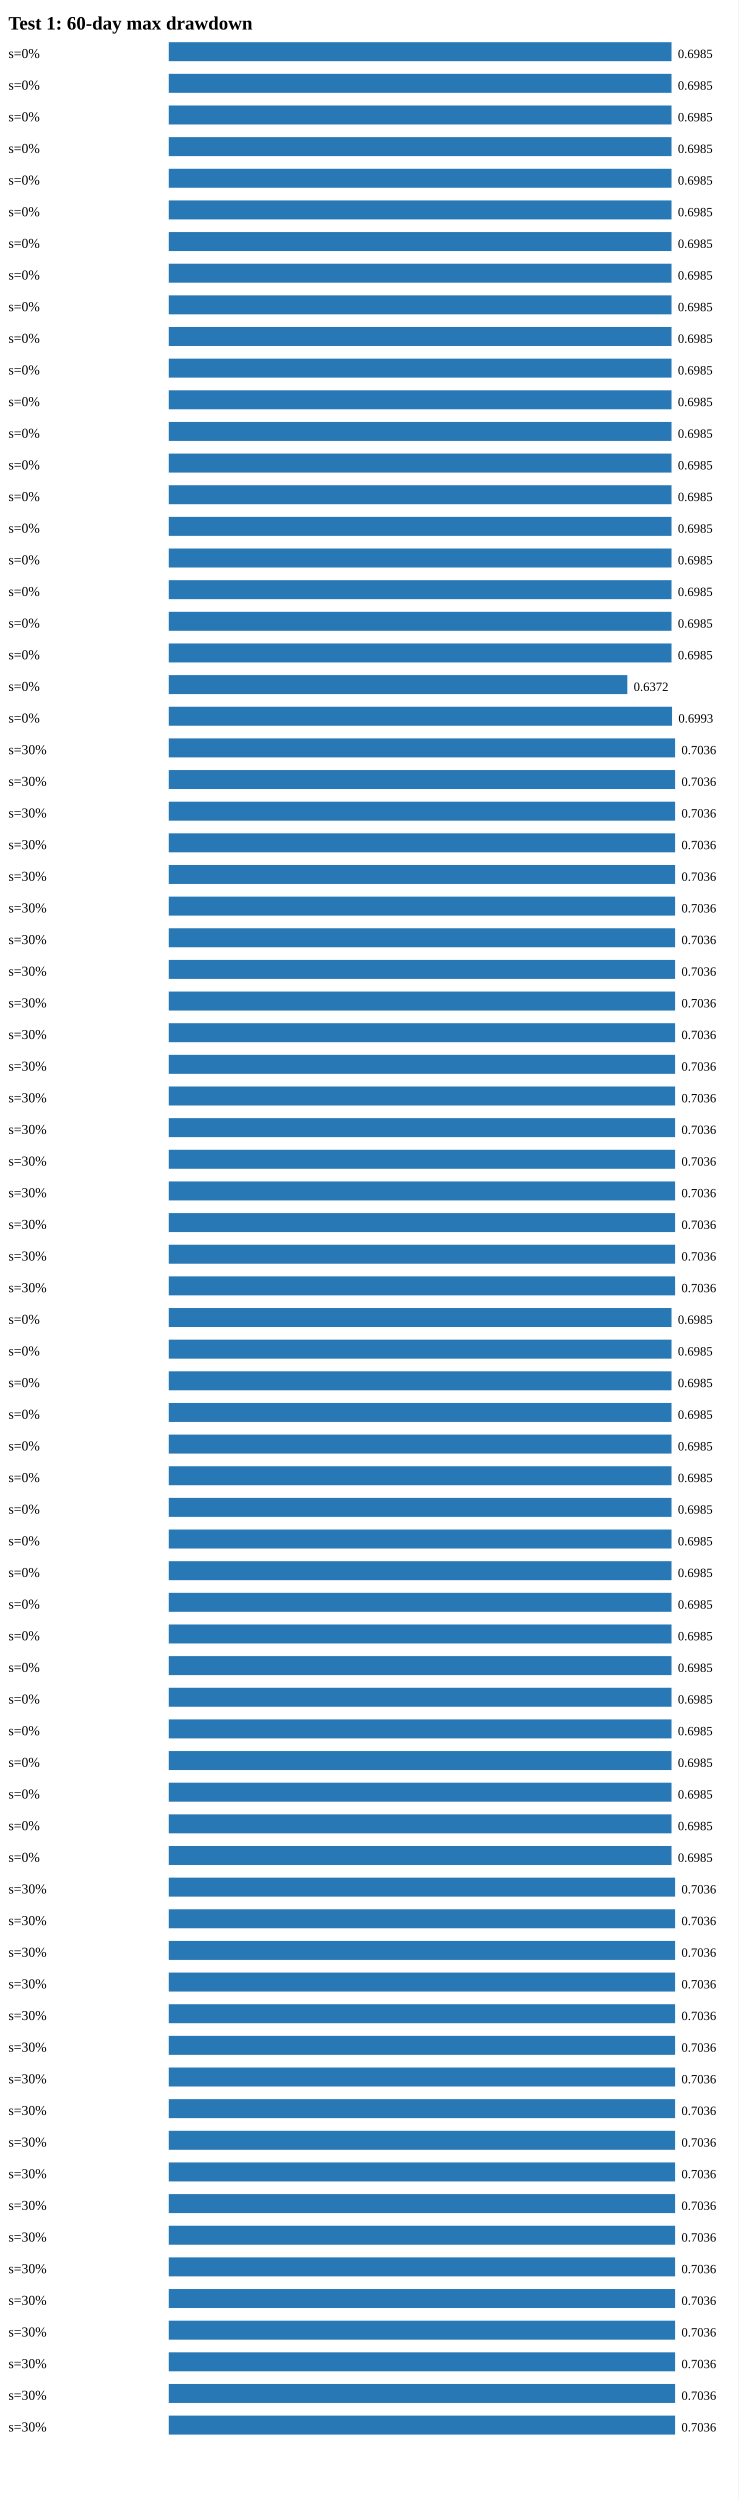
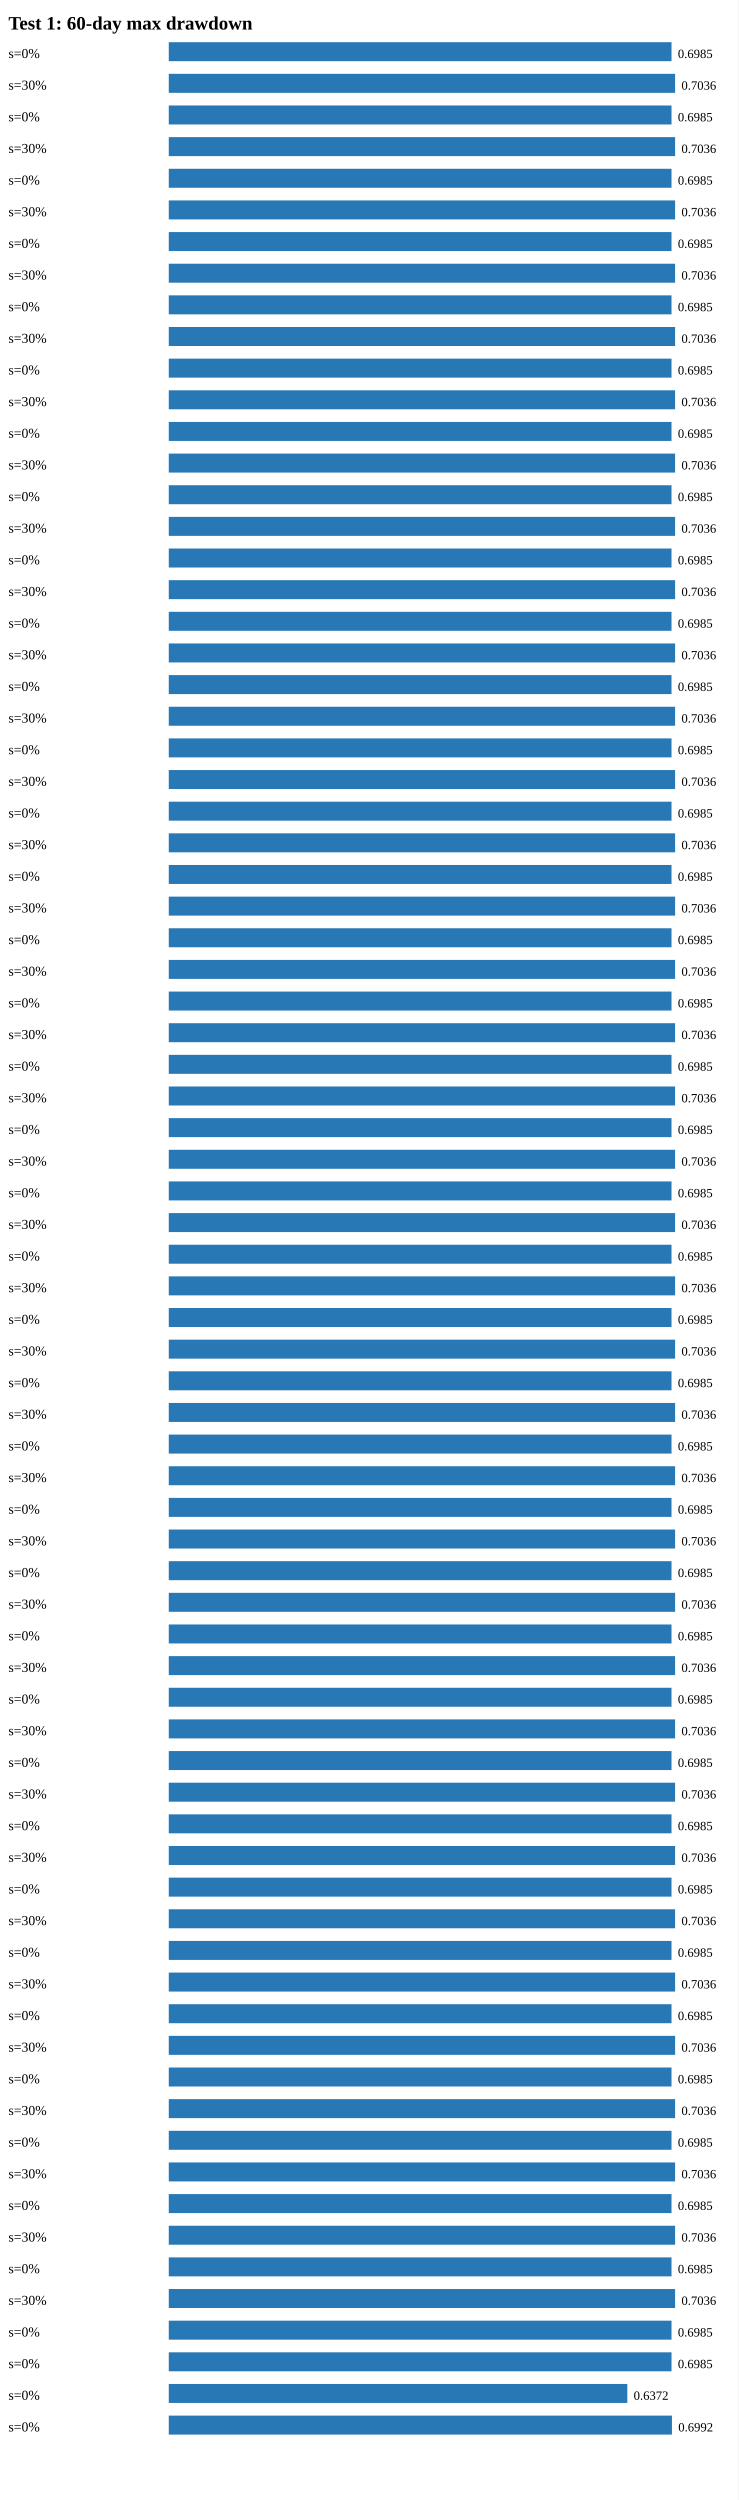
<svg xmlns="http://www.w3.org/2000/svg" width="700" height="2370">
  <rect width="100%" height="100%" fill="white" />
  <text x="8" y="28" font-size="18" font-weight="bold">Test 1: 60-day max drawdown</text>
  <text x="8" y="55" font-size="13">s=0%</text>
  <rect x="160" y="40" width="476.6" height="18" fill="#2878b5" />
  <text x="642.6" y="55" font-size="12">0.6985</text>
-   <text x="8" y="85" font-size="13">s=0%</text>
-   <rect x="160" y="70" width="476.6" height="18" fill="#2878b5" />
-   <text x="642.6" y="85" font-size="12">0.6985</text>
+   <text x="8" y="85" font-size="13">s=30%</text>
+   <rect x="160" y="70" width="480.0" height="18" fill="#2878b5" />
+   <text x="646.0" y="85" font-size="12">0.7036</text>
  <text x="8" y="115" font-size="13">s=0%</text>
  <rect x="160" y="100" width="476.6" height="18" fill="#2878b5" />
  <text x="642.6" y="115" font-size="12">0.6985</text>
-   <text x="8" y="145" font-size="13">s=0%</text>
-   <rect x="160" y="130" width="476.6" height="18" fill="#2878b5" />
-   <text x="642.6" y="145" font-size="12">0.6985</text>
+   <text x="8" y="145" font-size="13">s=30%</text>
+   <rect x="160" y="130" width="480.0" height="18" fill="#2878b5" />
+   <text x="646.0" y="145" font-size="12">0.7036</text>
  <text x="8" y="175" font-size="13">s=0%</text>
  <rect x="160" y="160" width="476.6" height="18" fill="#2878b5" />
  <text x="642.6" y="175" font-size="12">0.6985</text>
-   <text x="8" y="205" font-size="13">s=0%</text>
-   <rect x="160" y="190" width="476.6" height="18" fill="#2878b5" />
-   <text x="642.6" y="205" font-size="12">0.6985</text>
+   <text x="8" y="205" font-size="13">s=30%</text>
+   <rect x="160" y="190" width="480.0" height="18" fill="#2878b5" />
+   <text x="646.0" y="205" font-size="12">0.7036</text>
  <text x="8" y="235" font-size="13">s=0%</text>
  <rect x="160" y="220" width="476.6" height="18" fill="#2878b5" />
  <text x="642.6" y="235" font-size="12">0.6985</text>
-   <text x="8" y="265" font-size="13">s=0%</text>
-   <rect x="160" y="250" width="476.6" height="18" fill="#2878b5" />
-   <text x="642.6" y="265" font-size="12">0.6985</text>
+   <text x="8" y="265" font-size="13">s=30%</text>
+   <rect x="160" y="250" width="480.0" height="18" fill="#2878b5" />
+   <text x="646.0" y="265" font-size="12">0.7036</text>
  <text x="8" y="295" font-size="13">s=0%</text>
  <rect x="160" y="280" width="476.6" height="18" fill="#2878b5" />
  <text x="642.6" y="295" font-size="12">0.6985</text>
-   <text x="8" y="325" font-size="13">s=0%</text>
-   <rect x="160" y="310" width="476.6" height="18" fill="#2878b5" />
-   <text x="642.6" y="325" font-size="12">0.6985</text>
+   <text x="8" y="325" font-size="13">s=30%</text>
+   <rect x="160" y="310" width="480.0" height="18" fill="#2878b5" />
+   <text x="646.0" y="325" font-size="12">0.7036</text>
  <text x="8" y="355" font-size="13">s=0%</text>
  <rect x="160" y="340" width="476.6" height="18" fill="#2878b5" />
  <text x="642.6" y="355" font-size="12">0.6985</text>
-   <text x="8" y="385" font-size="13">s=0%</text>
-   <rect x="160" y="370" width="476.6" height="18" fill="#2878b5" />
-   <text x="642.6" y="385" font-size="12">0.6985</text>
+   <text x="8" y="385" font-size="13">s=30%</text>
+   <rect x="160" y="370" width="480.0" height="18" fill="#2878b5" />
+   <text x="646.0" y="385" font-size="12">0.7036</text>
  <text x="8" y="415" font-size="13">s=0%</text>
  <rect x="160" y="400" width="476.6" height="18" fill="#2878b5" />
  <text x="642.6" y="415" font-size="12">0.6985</text>
-   <text x="8" y="445" font-size="13">s=0%</text>
-   <rect x="160" y="430" width="476.6" height="18" fill="#2878b5" />
-   <text x="642.6" y="445" font-size="12">0.6985</text>
+   <text x="8" y="445" font-size="13">s=30%</text>
+   <rect x="160" y="430" width="480.0" height="18" fill="#2878b5" />
+   <text x="646.0" y="445" font-size="12">0.7036</text>
  <text x="8" y="475" font-size="13">s=0%</text>
  <rect x="160" y="460" width="476.6" height="18" fill="#2878b5" />
  <text x="642.6" y="475" font-size="12">0.6985</text>
-   <text x="8" y="505" font-size="13">s=0%</text>
-   <rect x="160" y="490" width="476.6" height="18" fill="#2878b5" />
-   <text x="642.6" y="505" font-size="12">0.6985</text>
+   <text x="8" y="505" font-size="13">s=30%</text>
+   <rect x="160" y="490" width="480.0" height="18" fill="#2878b5" />
+   <text x="646.0" y="505" font-size="12">0.7036</text>
  <text x="8" y="535" font-size="13">s=0%</text>
  <rect x="160" y="520" width="476.6" height="18" fill="#2878b5" />
  <text x="642.6" y="535" font-size="12">0.6985</text>
-   <text x="8" y="565" font-size="13">s=0%</text>
-   <rect x="160" y="550" width="476.6" height="18" fill="#2878b5" />
-   <text x="642.6" y="565" font-size="12">0.6985</text>
+   <text x="8" y="565" font-size="13">s=30%</text>
+   <rect x="160" y="550" width="480.0" height="18" fill="#2878b5" />
+   <text x="646.0" y="565" font-size="12">0.7036</text>
  <text x="8" y="595" font-size="13">s=0%</text>
  <rect x="160" y="580" width="476.6" height="18" fill="#2878b5" />
  <text x="642.6" y="595" font-size="12">0.6985</text>
-   <text x="8" y="625" font-size="13">s=0%</text>
-   <rect x="160" y="610" width="476.6" height="18" fill="#2878b5" />
-   <text x="642.6" y="625" font-size="12">0.6985</text>
+   <text x="8" y="625" font-size="13">s=30%</text>
+   <rect x="160" y="610" width="480.0" height="18" fill="#2878b5" />
+   <text x="646.0" y="625" font-size="12">0.7036</text>
  <text x="8" y="655" font-size="13">s=0%</text>
-   <rect x="160" y="640" width="434.7" height="18" fill="#2878b5" />
-   <text x="600.7" y="655" font-size="12">0.6372</text>
-   <text x="8" y="685" font-size="13">s=0%</text>
-   <rect x="160" y="670" width="477.1" height="18" fill="#2878b5" />
-   <text x="643.1" y="685" font-size="12">0.6993</text>
-   <text x="8" y="715" font-size="13">s=30%</text>
-   <rect x="160" y="700" width="480.0" height="18" fill="#2878b5" />
-   <text x="646.0" y="715" font-size="12">0.7036</text>
+   <rect x="160" y="640" width="476.6" height="18" fill="#2878b5" />
+   <text x="642.6" y="655" font-size="12">0.6985</text>
+   <text x="8" y="685" font-size="13">s=30%</text>
+   <rect x="160" y="670" width="480.0" height="18" fill="#2878b5" />
+   <text x="646.0" y="685" font-size="12">0.7036</text>
+   <text x="8" y="715" font-size="13">s=0%</text>
+   <rect x="160" y="700" width="476.6" height="18" fill="#2878b5" />
+   <text x="642.6" y="715" font-size="12">0.6985</text>
  <text x="8" y="745" font-size="13">s=30%</text>
  <rect x="160" y="730" width="480.0" height="18" fill="#2878b5" />
  <text x="646.0" y="745" font-size="12">0.7036</text>
-   <text x="8" y="775" font-size="13">s=30%</text>
-   <rect x="160" y="760" width="480.0" height="18" fill="#2878b5" />
-   <text x="646.0" y="775" font-size="12">0.7036</text>
+   <text x="8" y="775" font-size="13">s=0%</text>
+   <rect x="160" y="760" width="476.6" height="18" fill="#2878b5" />
+   <text x="642.6" y="775" font-size="12">0.6985</text>
  <text x="8" y="805" font-size="13">s=30%</text>
  <rect x="160" y="790" width="480.0" height="18" fill="#2878b5" />
  <text x="646.0" y="805" font-size="12">0.7036</text>
-   <text x="8" y="835" font-size="13">s=30%</text>
-   <rect x="160" y="820" width="480.0" height="18" fill="#2878b5" />
-   <text x="646.0" y="835" font-size="12">0.7036</text>
+   <text x="8" y="835" font-size="13">s=0%</text>
+   <rect x="160" y="820" width="476.6" height="18" fill="#2878b5" />
+   <text x="642.6" y="835" font-size="12">0.6985</text>
  <text x="8" y="865" font-size="13">s=30%</text>
  <rect x="160" y="850" width="480.0" height="18" fill="#2878b5" />
  <text x="646.0" y="865" font-size="12">0.7036</text>
-   <text x="8" y="895" font-size="13">s=30%</text>
-   <rect x="160" y="880" width="480.0" height="18" fill="#2878b5" />
-   <text x="646.0" y="895" font-size="12">0.7036</text>
+   <text x="8" y="895" font-size="13">s=0%</text>
+   <rect x="160" y="880" width="476.6" height="18" fill="#2878b5" />
+   <text x="642.6" y="895" font-size="12">0.6985</text>
  <text x="8" y="925" font-size="13">s=30%</text>
  <rect x="160" y="910" width="480.0" height="18" fill="#2878b5" />
  <text x="646.0" y="925" font-size="12">0.7036</text>
-   <text x="8" y="955" font-size="13">s=30%</text>
-   <rect x="160" y="940" width="480.0" height="18" fill="#2878b5" />
-   <text x="646.0" y="955" font-size="12">0.7036</text>
+   <text x="8" y="955" font-size="13">s=0%</text>
+   <rect x="160" y="940" width="476.6" height="18" fill="#2878b5" />
+   <text x="642.6" y="955" font-size="12">0.6985</text>
  <text x="8" y="985" font-size="13">s=30%</text>
  <rect x="160" y="970" width="480.0" height="18" fill="#2878b5" />
  <text x="646.0" y="985" font-size="12">0.7036</text>
-   <text x="8" y="1015" font-size="13">s=30%</text>
-   <rect x="160" y="1000" width="480.0" height="18" fill="#2878b5" />
-   <text x="646.0" y="1015" font-size="12">0.7036</text>
+   <text x="8" y="1015" font-size="13">s=0%</text>
+   <rect x="160" y="1000" width="476.6" height="18" fill="#2878b5" />
+   <text x="642.6" y="1015" font-size="12">0.6985</text>
  <text x="8" y="1045" font-size="13">s=30%</text>
  <rect x="160" y="1030" width="480.0" height="18" fill="#2878b5" />
  <text x="646.0" y="1045" font-size="12">0.7036</text>
-   <text x="8" y="1075" font-size="13">s=30%</text>
-   <rect x="160" y="1060" width="480.0" height="18" fill="#2878b5" />
-   <text x="646.0" y="1075" font-size="12">0.7036</text>
+   <text x="8" y="1075" font-size="13">s=0%</text>
+   <rect x="160" y="1060" width="476.6" height="18" fill="#2878b5" />
+   <text x="642.6" y="1075" font-size="12">0.6985</text>
  <text x="8" y="1105" font-size="13">s=30%</text>
  <rect x="160" y="1090" width="480.0" height="18" fill="#2878b5" />
  <text x="646.0" y="1105" font-size="12">0.7036</text>
-   <text x="8" y="1135" font-size="13">s=30%</text>
-   <rect x="160" y="1120" width="480.0" height="18" fill="#2878b5" />
-   <text x="646.0" y="1135" font-size="12">0.7036</text>
+   <text x="8" y="1135" font-size="13">s=0%</text>
+   <rect x="160" y="1120" width="476.6" height="18" fill="#2878b5" />
+   <text x="642.6" y="1135" font-size="12">0.6985</text>
  <text x="8" y="1165" font-size="13">s=30%</text>
  <rect x="160" y="1150" width="480.0" height="18" fill="#2878b5" />
  <text x="646.0" y="1165" font-size="12">0.7036</text>
-   <text x="8" y="1195" font-size="13">s=30%</text>
-   <rect x="160" y="1180" width="480.0" height="18" fill="#2878b5" />
-   <text x="646.0" y="1195" font-size="12">0.7036</text>
+   <text x="8" y="1195" font-size="13">s=0%</text>
+   <rect x="160" y="1180" width="476.6" height="18" fill="#2878b5" />
+   <text x="642.6" y="1195" font-size="12">0.6985</text>
  <text x="8" y="1225" font-size="13">s=30%</text>
  <rect x="160" y="1210" width="480.0" height="18" fill="#2878b5" />
  <text x="646.0" y="1225" font-size="12">0.7036</text>
  <text x="8" y="1255" font-size="13">s=0%</text>
  <rect x="160" y="1240" width="476.6" height="18" fill="#2878b5" />
  <text x="642.6" y="1255" font-size="12">0.6985</text>
-   <text x="8" y="1285" font-size="13">s=0%</text>
-   <rect x="160" y="1270" width="476.6" height="18" fill="#2878b5" />
-   <text x="642.6" y="1285" font-size="12">0.6985</text>
+   <text x="8" y="1285" font-size="13">s=30%</text>
+   <rect x="160" y="1270" width="480.0" height="18" fill="#2878b5" />
+   <text x="646.0" y="1285" font-size="12">0.7036</text>
  <text x="8" y="1315" font-size="13">s=0%</text>
  <rect x="160" y="1300" width="476.6" height="18" fill="#2878b5" />
  <text x="642.6" y="1315" font-size="12">0.6985</text>
-   <text x="8" y="1345" font-size="13">s=0%</text>
-   <rect x="160" y="1330" width="476.6" height="18" fill="#2878b5" />
-   <text x="642.6" y="1345" font-size="12">0.6985</text>
+   <text x="8" y="1345" font-size="13">s=30%</text>
+   <rect x="160" y="1330" width="480.0" height="18" fill="#2878b5" />
+   <text x="646.0" y="1345" font-size="12">0.7036</text>
  <text x="8" y="1375" font-size="13">s=0%</text>
  <rect x="160" y="1360" width="476.6" height="18" fill="#2878b5" />
  <text x="642.6" y="1375" font-size="12">0.6985</text>
-   <text x="8" y="1405" font-size="13">s=0%</text>
-   <rect x="160" y="1390" width="476.6" height="18" fill="#2878b5" />
-   <text x="642.6" y="1405" font-size="12">0.6985</text>
+   <text x="8" y="1405" font-size="13">s=30%</text>
+   <rect x="160" y="1390" width="480.0" height="18" fill="#2878b5" />
+   <text x="646.0" y="1405" font-size="12">0.7036</text>
  <text x="8" y="1435" font-size="13">s=0%</text>
  <rect x="160" y="1420" width="476.6" height="18" fill="#2878b5" />
  <text x="642.6" y="1435" font-size="12">0.6985</text>
-   <text x="8" y="1465" font-size="13">s=0%</text>
-   <rect x="160" y="1450" width="476.6" height="18" fill="#2878b5" />
-   <text x="642.6" y="1465" font-size="12">0.6985</text>
+   <text x="8" y="1465" font-size="13">s=30%</text>
+   <rect x="160" y="1450" width="480.0" height="18" fill="#2878b5" />
+   <text x="646.0" y="1465" font-size="12">0.7036</text>
  <text x="8" y="1495" font-size="13">s=0%</text>
  <rect x="160" y="1480" width="476.6" height="18" fill="#2878b5" />
  <text x="642.6" y="1495" font-size="12">0.6985</text>
-   <text x="8" y="1525" font-size="13">s=0%</text>
-   <rect x="160" y="1510" width="476.6" height="18" fill="#2878b5" />
-   <text x="642.6" y="1525" font-size="12">0.6985</text>
+   <text x="8" y="1525" font-size="13">s=30%</text>
+   <rect x="160" y="1510" width="480.0" height="18" fill="#2878b5" />
+   <text x="646.0" y="1525" font-size="12">0.7036</text>
  <text x="8" y="1555" font-size="13">s=0%</text>
  <rect x="160" y="1540" width="476.6" height="18" fill="#2878b5" />
  <text x="642.6" y="1555" font-size="12">0.6985</text>
-   <text x="8" y="1585" font-size="13">s=0%</text>
-   <rect x="160" y="1570" width="476.6" height="18" fill="#2878b5" />
-   <text x="642.6" y="1585" font-size="12">0.6985</text>
+   <text x="8" y="1585" font-size="13">s=30%</text>
+   <rect x="160" y="1570" width="480.0" height="18" fill="#2878b5" />
+   <text x="646.0" y="1585" font-size="12">0.7036</text>
  <text x="8" y="1615" font-size="13">s=0%</text>
  <rect x="160" y="1600" width="476.6" height="18" fill="#2878b5" />
  <text x="642.6" y="1615" font-size="12">0.6985</text>
-   <text x="8" y="1645" font-size="13">s=0%</text>
-   <rect x="160" y="1630" width="476.6" height="18" fill="#2878b5" />
-   <text x="642.6" y="1645" font-size="12">0.6985</text>
+   <text x="8" y="1645" font-size="13">s=30%</text>
+   <rect x="160" y="1630" width="480.0" height="18" fill="#2878b5" />
+   <text x="646.0" y="1645" font-size="12">0.7036</text>
  <text x="8" y="1675" font-size="13">s=0%</text>
  <rect x="160" y="1660" width="476.6" height="18" fill="#2878b5" />
  <text x="642.6" y="1675" font-size="12">0.6985</text>
-   <text x="8" y="1705" font-size="13">s=0%</text>
-   <rect x="160" y="1690" width="476.6" height="18" fill="#2878b5" />
-   <text x="642.6" y="1705" font-size="12">0.6985</text>
+   <text x="8" y="1705" font-size="13">s=30%</text>
+   <rect x="160" y="1690" width="480.0" height="18" fill="#2878b5" />
+   <text x="646.0" y="1705" font-size="12">0.7036</text>
  <text x="8" y="1735" font-size="13">s=0%</text>
  <rect x="160" y="1720" width="476.6" height="18" fill="#2878b5" />
  <text x="642.6" y="1735" font-size="12">0.6985</text>
-   <text x="8" y="1765" font-size="13">s=0%</text>
-   <rect x="160" y="1750" width="476.6" height="18" fill="#2878b5" />
-   <text x="642.6" y="1765" font-size="12">0.6985</text>
-   <text x="8" y="1795" font-size="13">s=30%</text>
-   <rect x="160" y="1780" width="480.0" height="18" fill="#2878b5" />
-   <text x="646.0" y="1795" font-size="12">0.7036</text>
+   <text x="8" y="1765" font-size="13">s=30%</text>
+   <rect x="160" y="1750" width="480.0" height="18" fill="#2878b5" />
+   <text x="646.0" y="1765" font-size="12">0.7036</text>
+   <text x="8" y="1795" font-size="13">s=0%</text>
+   <rect x="160" y="1780" width="476.6" height="18" fill="#2878b5" />
+   <text x="642.6" y="1795" font-size="12">0.6985</text>
  <text x="8" y="1825" font-size="13">s=30%</text>
  <rect x="160" y="1810" width="480.0" height="18" fill="#2878b5" />
  <text x="646.0" y="1825" font-size="12">0.7036</text>
-   <text x="8" y="1855" font-size="13">s=30%</text>
-   <rect x="160" y="1840" width="480.0" height="18" fill="#2878b5" />
-   <text x="646.0" y="1855" font-size="12">0.7036</text>
+   <text x="8" y="1855" font-size="13">s=0%</text>
+   <rect x="160" y="1840" width="476.6" height="18" fill="#2878b5" />
+   <text x="642.6" y="1855" font-size="12">0.6985</text>
  <text x="8" y="1885" font-size="13">s=30%</text>
  <rect x="160" y="1870" width="480.0" height="18" fill="#2878b5" />
  <text x="646.0" y="1885" font-size="12">0.7036</text>
-   <text x="8" y="1915" font-size="13">s=30%</text>
-   <rect x="160" y="1900" width="480.0" height="18" fill="#2878b5" />
-   <text x="646.0" y="1915" font-size="12">0.7036</text>
+   <text x="8" y="1915" font-size="13">s=0%</text>
+   <rect x="160" y="1900" width="476.6" height="18" fill="#2878b5" />
+   <text x="642.6" y="1915" font-size="12">0.6985</text>
  <text x="8" y="1945" font-size="13">s=30%</text>
  <rect x="160" y="1930" width="480.0" height="18" fill="#2878b5" />
  <text x="646.0" y="1945" font-size="12">0.7036</text>
-   <text x="8" y="1975" font-size="13">s=30%</text>
-   <rect x="160" y="1960" width="480.0" height="18" fill="#2878b5" />
-   <text x="646.0" y="1975" font-size="12">0.7036</text>
+   <text x="8" y="1975" font-size="13">s=0%</text>
+   <rect x="160" y="1960" width="476.6" height="18" fill="#2878b5" />
+   <text x="642.6" y="1975" font-size="12">0.6985</text>
  <text x="8" y="2005" font-size="13">s=30%</text>
  <rect x="160" y="1990" width="480.0" height="18" fill="#2878b5" />
  <text x="646.0" y="2005" font-size="12">0.7036</text>
-   <text x="8" y="2035" font-size="13">s=30%</text>
-   <rect x="160" y="2020" width="480.0" height="18" fill="#2878b5" />
-   <text x="646.0" y="2035" font-size="12">0.7036</text>
+   <text x="8" y="2035" font-size="13">s=0%</text>
+   <rect x="160" y="2020" width="476.6" height="18" fill="#2878b5" />
+   <text x="642.6" y="2035" font-size="12">0.6985</text>
  <text x="8" y="2065" font-size="13">s=30%</text>
  <rect x="160" y="2050" width="480.0" height="18" fill="#2878b5" />
  <text x="646.0" y="2065" font-size="12">0.7036</text>
-   <text x="8" y="2095" font-size="13">s=30%</text>
-   <rect x="160" y="2080" width="480.0" height="18" fill="#2878b5" />
-   <text x="646.0" y="2095" font-size="12">0.7036</text>
+   <text x="8" y="2095" font-size="13">s=0%</text>
+   <rect x="160" y="2080" width="476.6" height="18" fill="#2878b5" />
+   <text x="642.6" y="2095" font-size="12">0.6985</text>
  <text x="8" y="2125" font-size="13">s=30%</text>
  <rect x="160" y="2110" width="480.0" height="18" fill="#2878b5" />
  <text x="646.0" y="2125" font-size="12">0.7036</text>
-   <text x="8" y="2155" font-size="13">s=30%</text>
-   <rect x="160" y="2140" width="480.0" height="18" fill="#2878b5" />
-   <text x="646.0" y="2155" font-size="12">0.7036</text>
+   <text x="8" y="2155" font-size="13">s=0%</text>
+   <rect x="160" y="2140" width="476.6" height="18" fill="#2878b5" />
+   <text x="642.6" y="2155" font-size="12">0.6985</text>
  <text x="8" y="2185" font-size="13">s=30%</text>
  <rect x="160" y="2170" width="480.0" height="18" fill="#2878b5" />
  <text x="646.0" y="2185" font-size="12">0.7036</text>
-   <text x="8" y="2215" font-size="13">s=30%</text>
-   <rect x="160" y="2200" width="480.0" height="18" fill="#2878b5" />
-   <text x="646.0" y="2215" font-size="12">0.7036</text>
-   <text x="8" y="2245" font-size="13">s=30%</text>
-   <rect x="160" y="2230" width="480.0" height="18" fill="#2878b5" />
-   <text x="646.0" y="2245" font-size="12">0.7036</text>
-   <text x="8" y="2275" font-size="13">s=30%</text>
-   <rect x="160" y="2260" width="480.0" height="18" fill="#2878b5" />
-   <text x="646.0" y="2275" font-size="12">0.7036</text>
-   <text x="8" y="2305" font-size="13">s=30%</text>
-   <rect x="160" y="2290" width="480.0" height="18" fill="#2878b5" />
-   <text x="646.0" y="2305" font-size="12">0.7036</text>
+   <text x="8" y="2215" font-size="13">s=0%</text>
+   <rect x="160" y="2200" width="476.6" height="18" fill="#2878b5" />
+   <text x="642.6" y="2215" font-size="12">0.6985</text>
+   <text x="8" y="2245" font-size="13">s=0%</text>
+   <rect x="160" y="2230" width="476.6" height="18" fill="#2878b5" />
+   <text x="642.6" y="2245" font-size="12">0.6985</text>
+   <text x="8" y="2275" font-size="13">s=0%</text>
+   <rect x="160" y="2260" width="434.7" height="18" fill="#2878b5" />
+   <text x="600.7" y="2275" font-size="12">0.6372</text>
+   <text x="8" y="2305" font-size="13">s=0%</text>
+   <rect x="160" y="2290" width="477.0" height="18" fill="#2878b5" />
+   <text x="643.0" y="2305" font-size="12">0.6992</text>
</svg>
